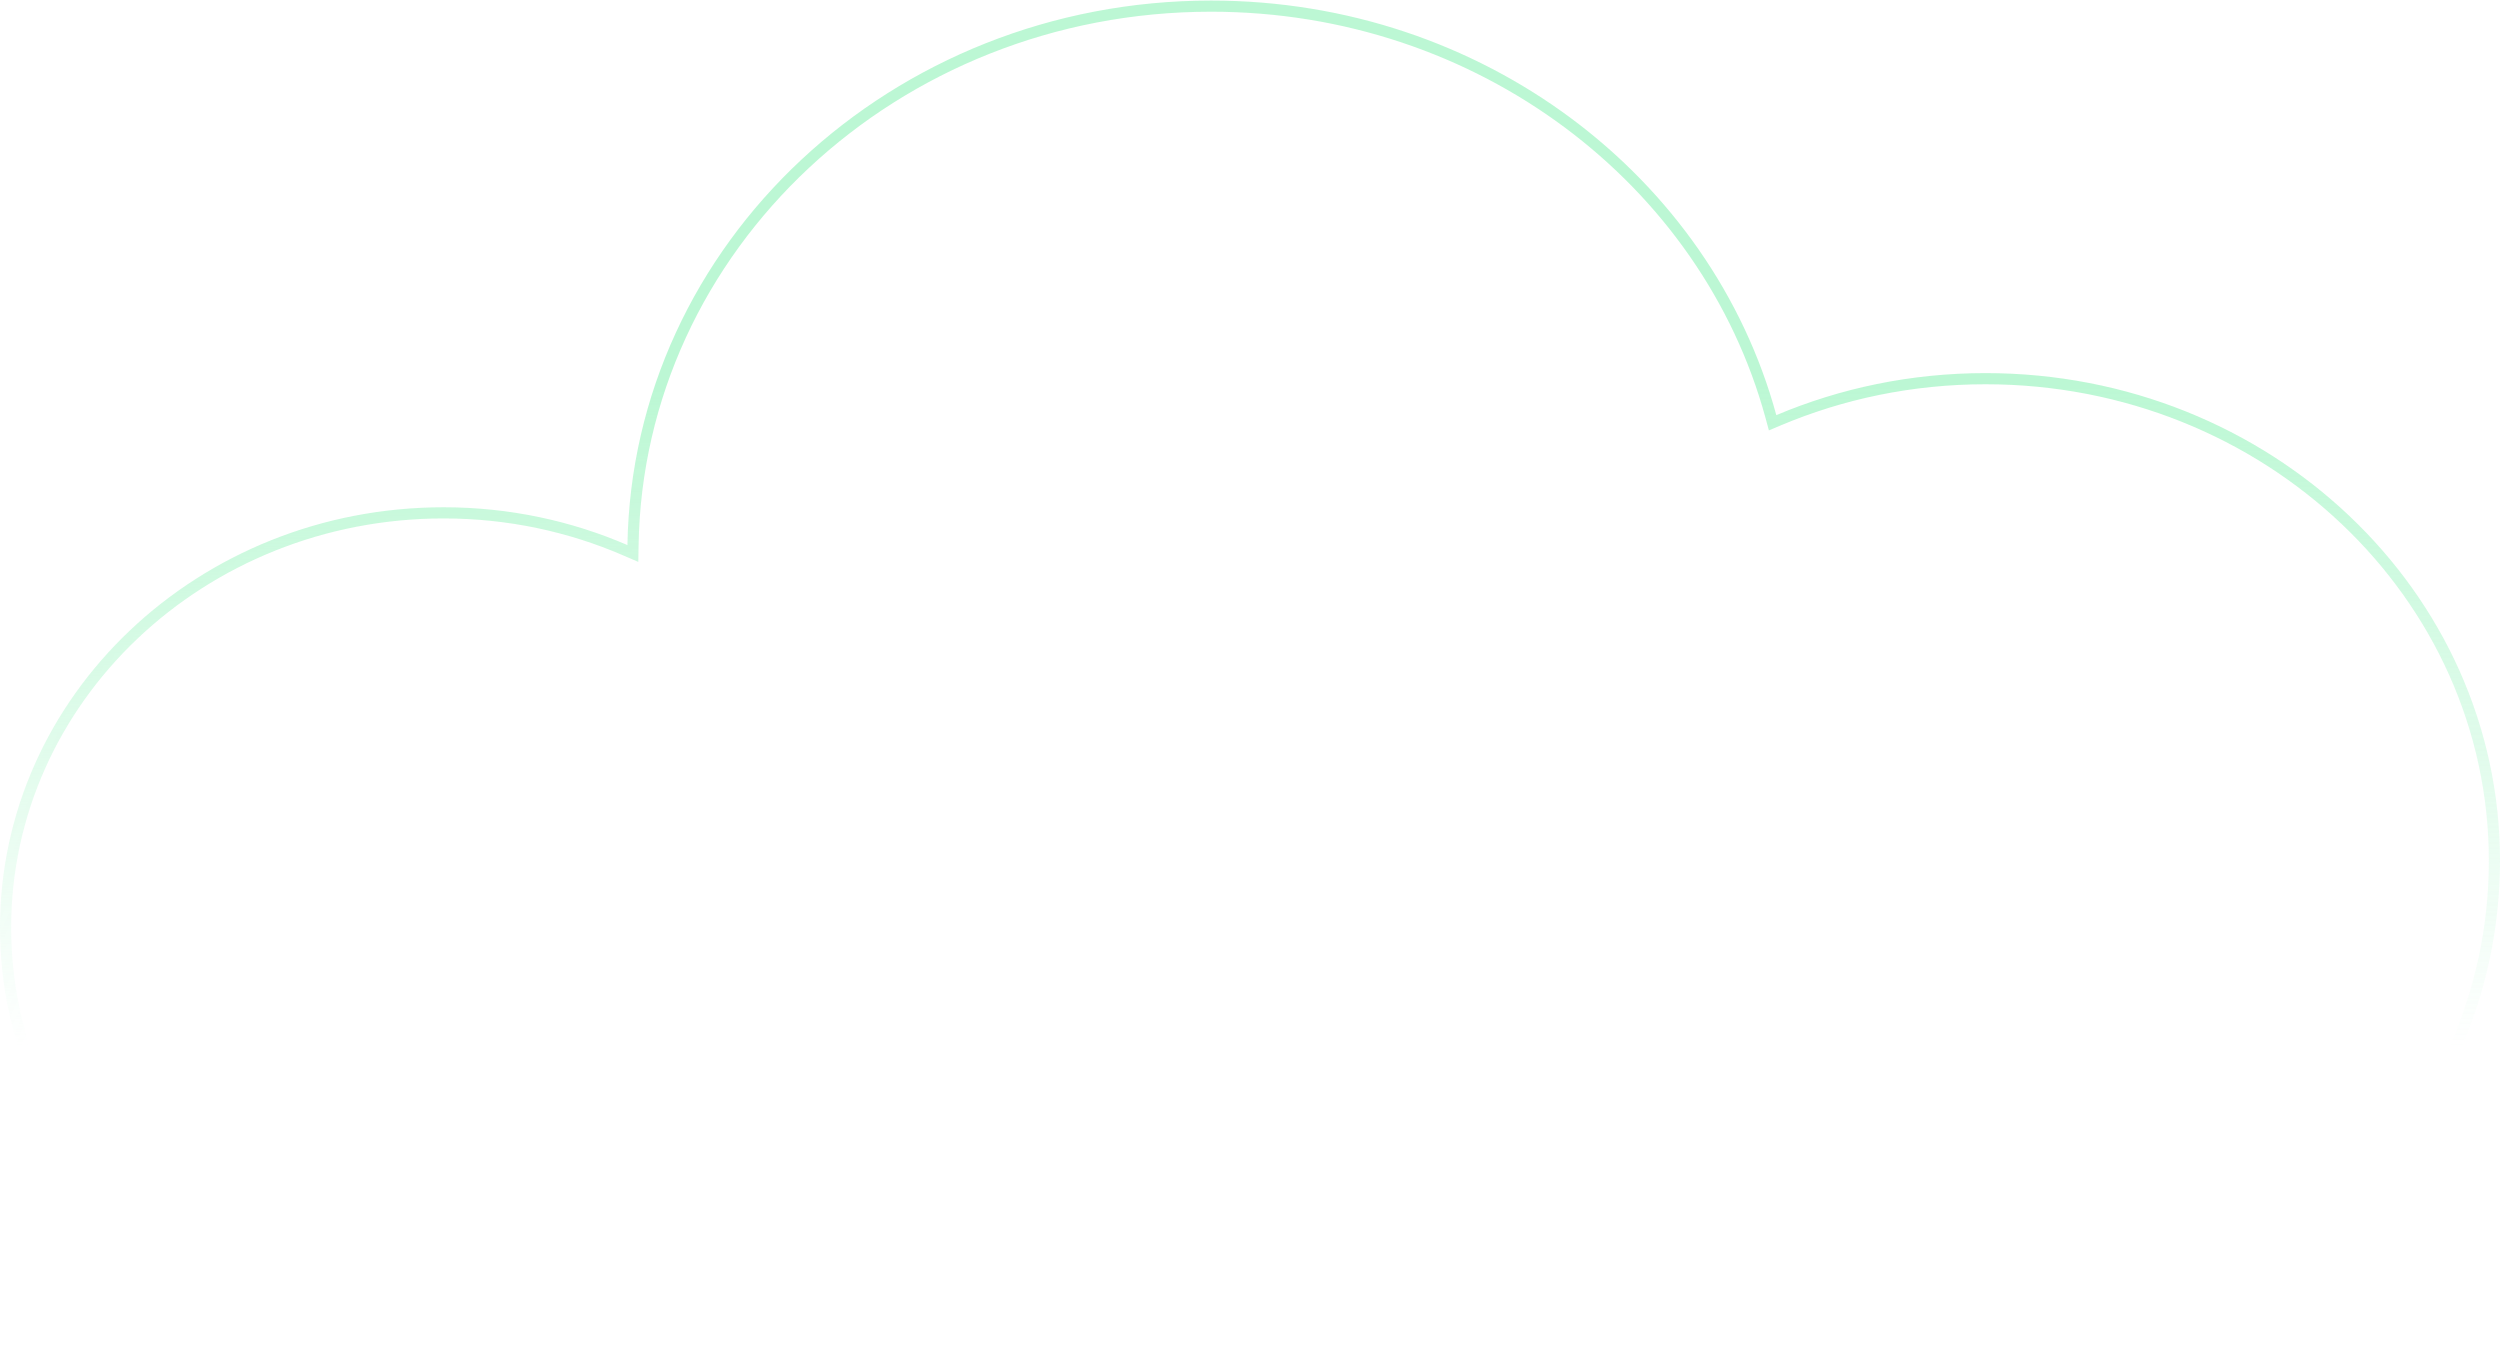
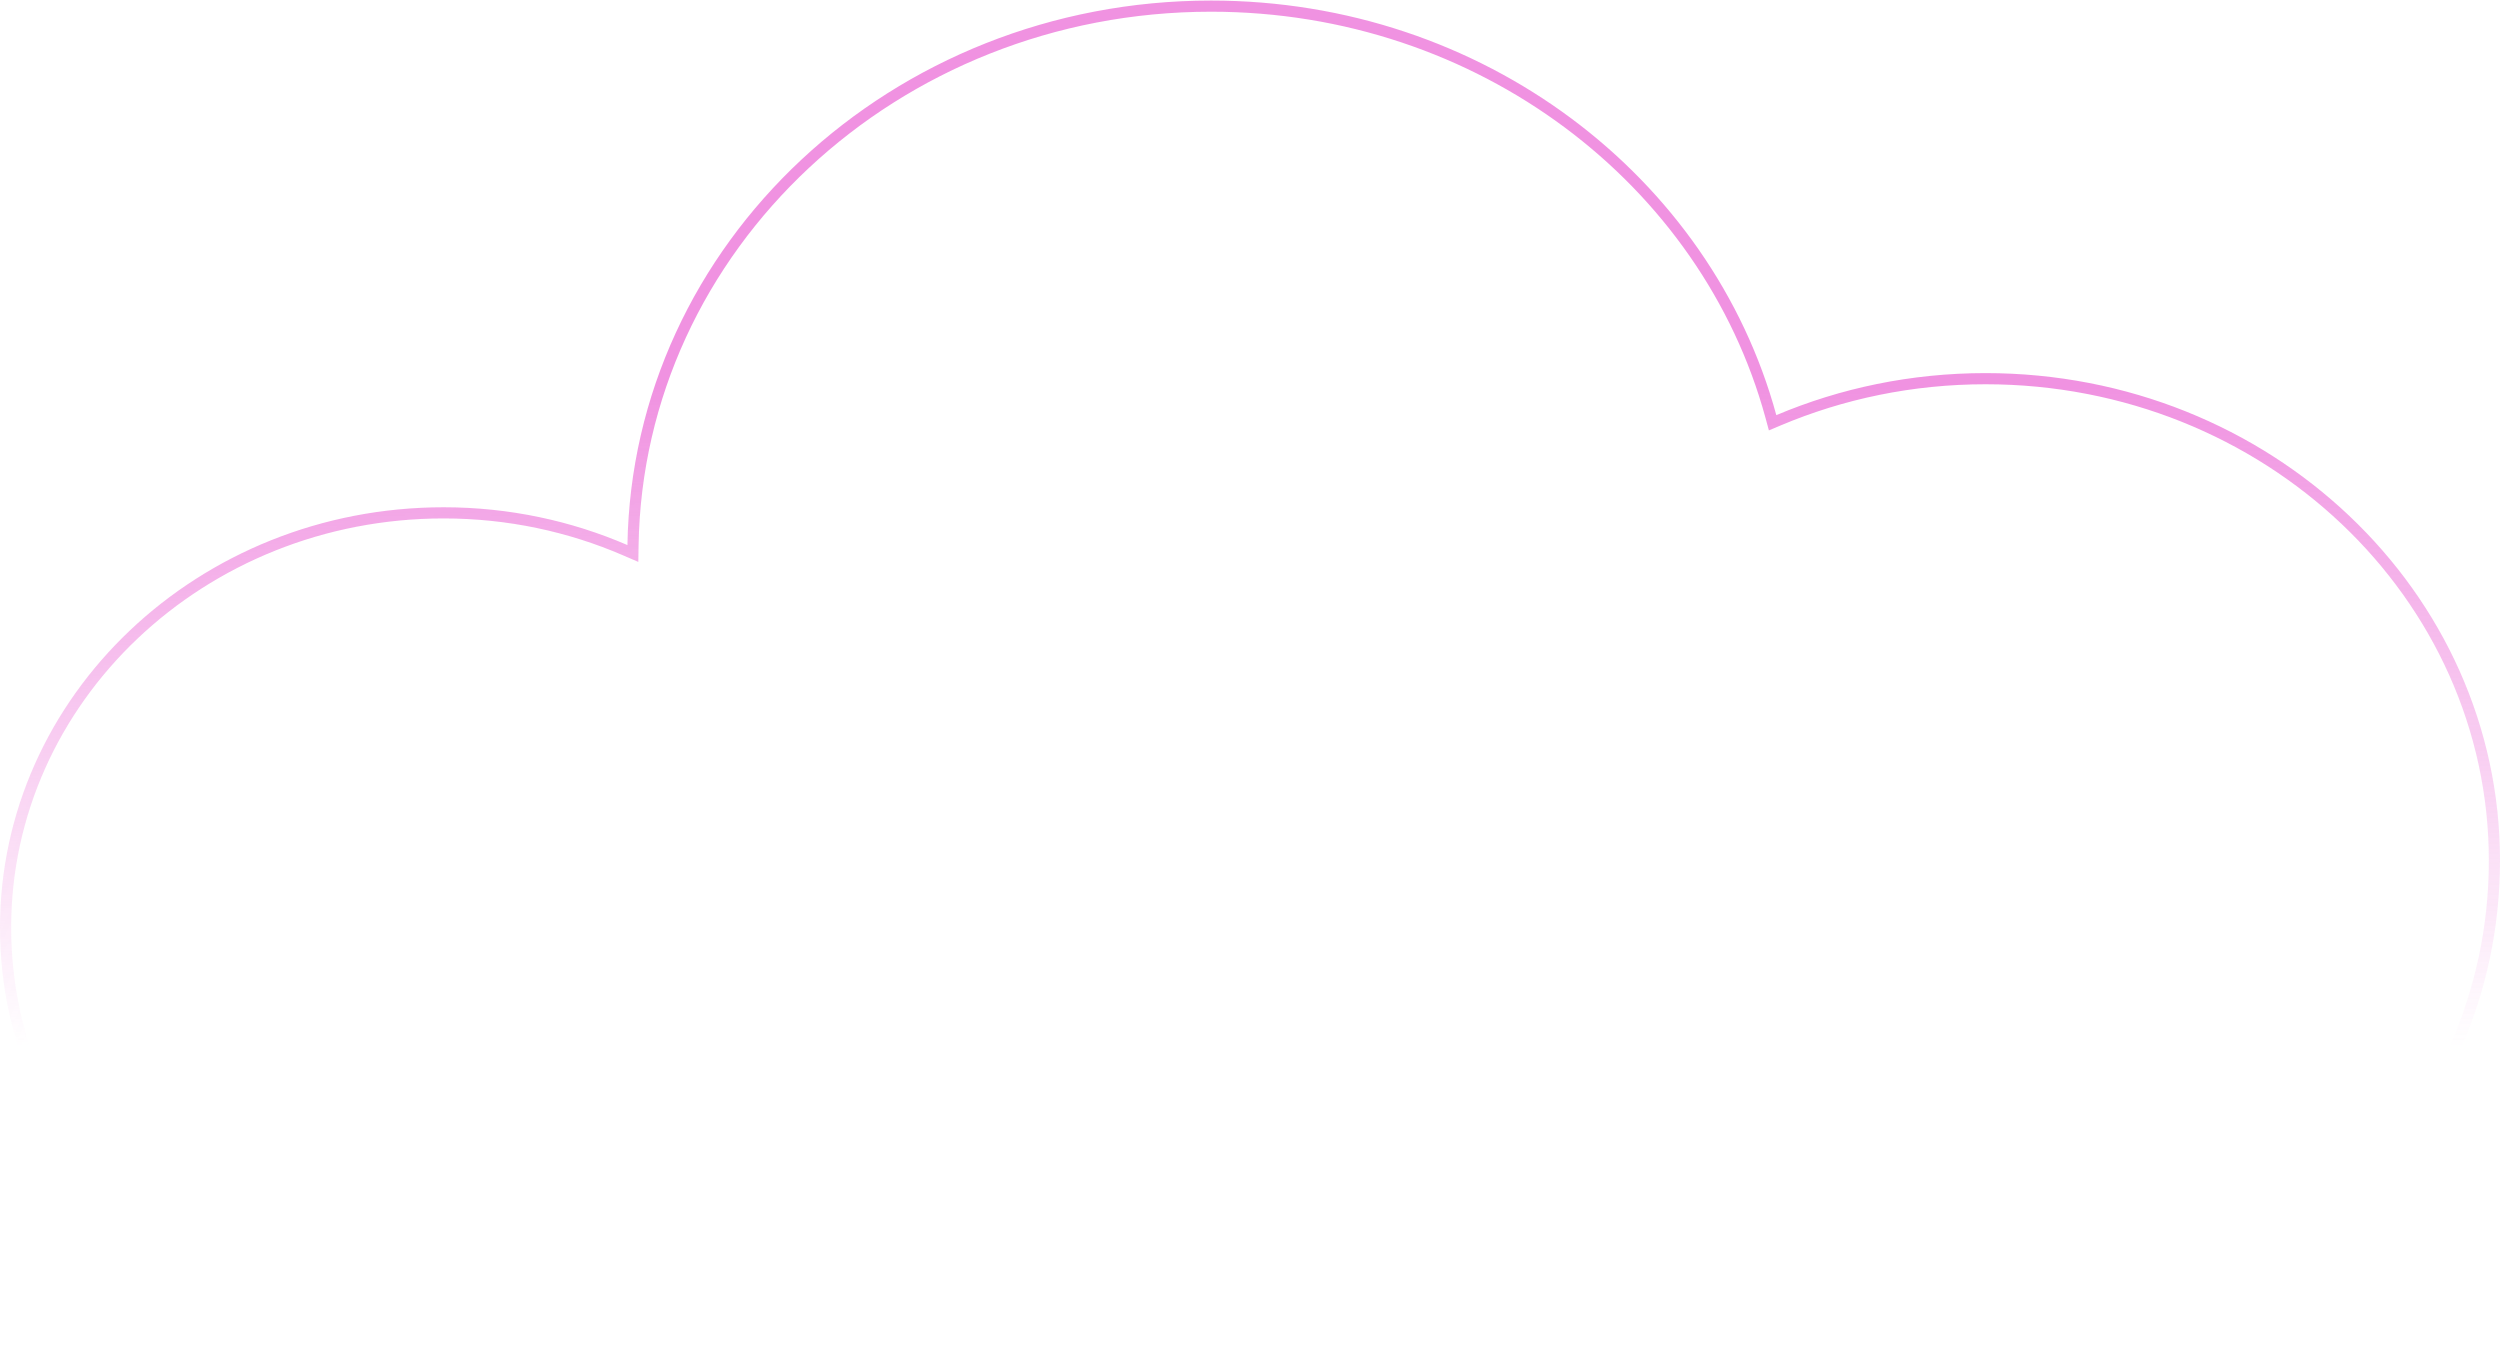
<svg xmlns="http://www.w3.org/2000/svg" width="448" height="242" viewBox="0 0 448 242" fill="none">
  <g opacity="0.5">
    <path d="M112.039 98.594L113.411 99.187L113.436 97.692C114.305 44.253 160.295 1.099 217.02 1.099C265.313 1.099 305.842 32.383 317.351 74.656L317.651 75.76L318.705 75.315C330.041 70.528 342.595 67.86 355.814 67.86C406.223 67.86 447 106.576 447 154.225C447 201.877 407.132 239.721 357.496 240.57L356.29 240.59H77.874L77.882 240.566L76.523 240.518C34.502 239.032 1 206.312 1 166.245C1 125.234 36.096 91.903 79.5 91.903C91.113 91.903 102.123 94.31 112.039 98.594Z" stroke="url(#paint0_linear_660_3418)" stroke-width="2" />
    <path d="M112.039 98.594L113.411 99.187L113.436 97.692C114.305 44.253 160.295 1.099 217.02 1.099C265.313 1.099 305.842 32.383 317.351 74.656L317.651 75.76L318.705 75.315C330.041 70.528 342.595 67.86 355.814 67.86C406.223 67.86 447 106.576 447 154.225C447 201.877 407.132 239.721 357.496 240.57L356.29 240.59H77.874L77.882 240.566L76.523 240.518C34.502 239.032 1 206.312 1 166.245C1 125.234 36.096 91.903 79.5 91.903C91.113 91.903 102.123 94.31 112.039 98.594Z" stroke="url(#paint1_linear_660_3418)" stroke-width="2" />
  </g>
  <defs>
    <linearGradient id="paint0_linear_660_3418" x1="-2.89517e-06" y1="103.729" x2="227.417" y2="201.557" gradientUnits="userSpaceOnUse">
      <stop stop-color="white" />
      <stop offset="0.977" stop-color="white" stop-opacity="0" />
    </linearGradient>
    <linearGradient id="paint1_linear_660_3418" x1="120.5" y1="69.5" x2="120.5" y2="187.5" gradientUnits="userSpaceOnUse">
-       <stop stop-color="#79F0A9" />
-       <stop offset="1" stop-color="#79F0A9" stop-opacity="0" />
+       <stop stop-color="#E126C3" />
+       <stop offset="1" stop-color="#E126C3" stop-opacity="0" />
    </linearGradient>
  </defs>
</svg>
